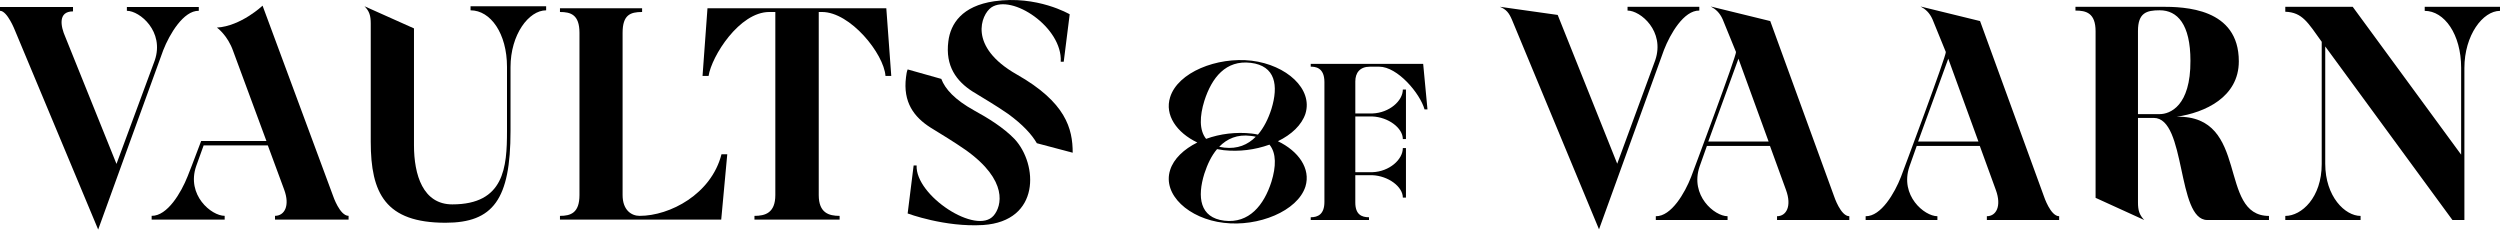
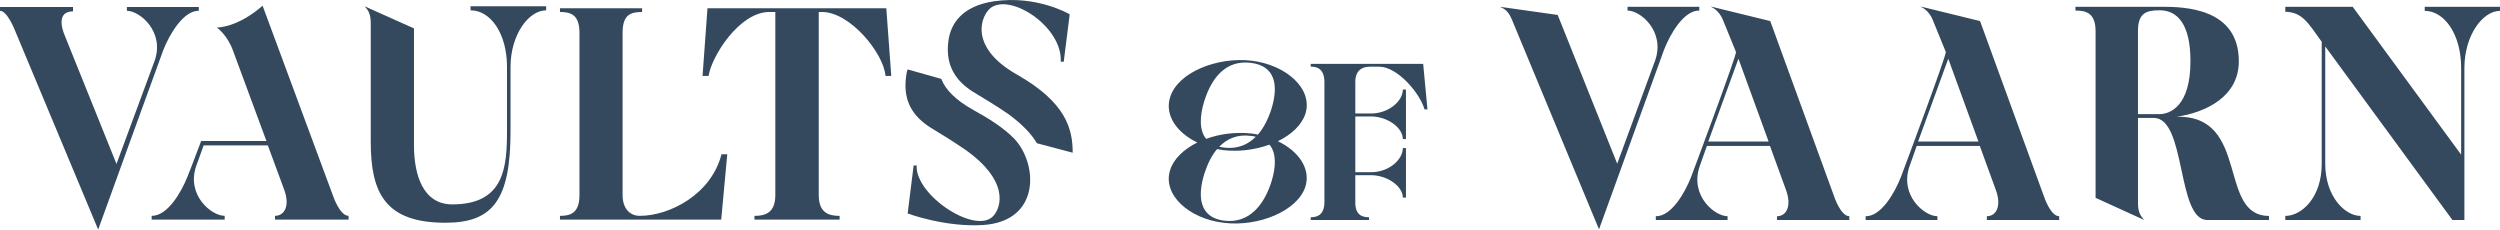
- <svg xmlns="http://www.w3.org/2000/svg" xml:space="preserve" width="758.768" height="69.666" viewBox="0 0 200.757 18.432" class="fill-base-content">
-   <g style="display:inline">
+ <svg xmlns="http://www.w3.org/2000/svg" xml:space="preserve" width="758.768" height="69.666" viewBox="0 0 200.757 18.432">
+   <g style="display:inline; fill: #34495e;">
    <path d="M17.496 29.909v.294c1.066 0 3.13 1.61 2.313 3.856l-3.175 8.05-4.24-9.865c-.409-.861-.613-1.995.634-1.995v-.34H6.973v.294c.613 0 1.248 1.542 1.248 1.542l6.894 15.467s5.238-13.562 5.397-13.947c.522-1.247 1.678-3.084 2.948-3.062v-.294z" aria-label="V" style="font-weight:401;font-size:22.678px;font-family:&quot;Exodus Display&quot;;-inkscape-font-specification:&quot;Exodus Display, weight=401&quot;;stroke-width:.709" transform="matrix(.96827 0 0 1.03277 -6.752 -30.326)" />
    <path d="M114.3 39.869c1.149-.51 2.002-1.248 2.314-2.118.64-1.903-1.592-3.741-4.513-4.07-2.922-.311-6.204.903-6.844 2.807-.476 1.378.558 2.724 2.281 3.479-1.116.509-1.986 1.247-2.281 2.117-.657 1.887 1.575 3.742 4.497 4.054 2.905.328 6.203-.903 6.86-2.79.46-1.379-.591-2.725-2.314-3.48zm-6.171-3.102c.624-1.79 1.805-3.151 3.89-2.922 2.084.23 2.346 1.74 1.74 3.545-.263.755-.64 1.445-1.133 1.97-.18-.033-.345-.066-.525-.082-1.297-.132-2.66.016-3.824.41-.591-.673-.542-1.756-.148-2.921zm4.316 2.757c-.673.624-1.542.952-2.642.837-.164-.017-.295-.05-.427-.066.657-.623 1.526-.968 2.642-.837.148.017.296.033.427.066zm1.313 3.463c-.624 1.789-1.87 3.216-3.955 2.987-2.068-.23-2.281-1.822-1.674-3.61.263-.74.607-1.396 1.067-1.888.18.033.36.049.558.082a9.408 9.408 0 0 0 3.84-.427c.59.657.558 1.69.164 2.856zm12.736-9.06h-9.437v.214c.345 0 1.149.033 1.149 1.181v9.207c0 .952-.542 1.182-1.15 1.182v.213h4.892v-.213c-.624 0-1.15-.213-1.15-1.132v-2.101h1.412c1.362.05 2.577.886 2.577 1.723h.262v-3.807h-.262c0 .886-1.133 1.805-2.544 1.854h-1.444v-4.283h1.411c1.362.049 2.577.886 2.577 1.74h.262v-3.808h-.262c0 .87-1.133 1.789-2.544 1.838h-1.444v-2.462c0-.656.377-1.132 1.23-1.132h.772c1.543 0 3.43 2.051 3.807 3.282h.247z" aria-label="of" style="font-weight:403;font-size:16.412px;font-family:&quot;Exodus Display&quot;;-inkscape-font-specification:&quot;Exodus Display, weight=403&quot;;font-feature-settings:&quot;ss03&quot;;stroke-width:.513" transform="matrix(.95686 0 0 1.04509 -6.752 -30.326)" />
    <path d="M142.391 29.798v.294c1.085 0 3.12 1.606 2.306 3.844l-3.165 8.027-4.952-11.532-4.816-.633c.543.204.769.475 1.017 1.018l7.236 16.234s5.246-13.52 5.404-13.905c.52-1.244 1.65-3.075 2.94-3.053v-.294zm17.184 14.697-5.313-13.589-4.952-1.13c.407.203.746.475.995.995l1.108 2.532c.068.226-3.573 9.293-3.731 9.677-.52 1.244-1.65 3.075-2.94 3.053v.294h5.97v-.294c-1.086 0-3.143-1.605-2.33-3.844l.611-1.605h5.246l1.334 3.414c.498 1.266.023 2.035-.746 2.035v.294h6.014v-.294c-.723 0-1.266-1.538-1.266-1.538zm-10.469-4.25 2.51-6.422 2.51 6.422zm27.925 4.25-5.314-13.589-4.952-1.13c.407.203.747.475.995.995l1.108 2.532c.068.226-3.572 9.293-3.73 9.677-.52 1.244-1.651 3.075-2.94 3.053v.294h5.97v-.294c-1.086 0-3.144-1.605-2.33-3.844l.61-1.605h5.247l1.334 3.414c.497 1.266.022 2.035-.747 2.035v.294h6.015v-.294c-.724 0-1.266-1.538-1.266-1.538zm-10.47-4.25 2.51-6.422 2.51 6.422zm21.504-1.922c2.351-.317 5.178-1.515 5.178-4.296 0-4.138-4.523-4.229-6.445-4.229h-7.145v.294c.882 0 1.674.181 1.674 1.606v12.91l4.047 1.719c-.407-.407-.52-.746-.52-1.357v-6.557h1.311c2.714 0 1.9 7.914 4.455 7.914h5.132v-.317c-4.296 0-1.56-7.823-7.687-7.687zm-1.402-.204h-1.81v-6.444c0-1.402.702-1.605 1.81-1.605 1.47 0 2.555 1.085 2.555 3.911.022 3.528-1.719 4.138-2.555 4.138zm22.045-8.32v.316c1.628 0 3.03 1.809 3.03 4.409v6.738l-9.022-11.464h-5.607v.385c1.424.045 1.877.836 3.03 2.329v9.474c0 2.6-1.673 4.024-3.03 4.024v.317h6.263v-.317c-1.289 0-2.94-1.492-2.94-4.047v-9.09l10.582 13.454h.995v-11.78c0-2.555 1.538-4.432 2.962-4.432v-.317z" aria-label="Vaarn" style="font-weight:405;font-size:22.611px;font-family:&quot;Exodus Display&quot;;-inkscape-font-specification:&quot;Exodus Display, weight=405&quot;;font-feature-settings:&quot;ss03&quot;;stroke-width:.707" transform="matrix(.96529 0 0 1.03596 -6.752 -30.326)" />
    <path d="m34.437 44.808-5.822-14.865s-1.781 1.599-3.768 1.713c0 0 .89.594 1.347 1.85l2.74 7.01h-5.388c-.594 1.484-1.05 2.625-1.119 2.762-.525 1.256-1.667 3.106-2.968 3.083v.297h6.028v-.297c-1.096 0-3.174-1.621-2.352-3.882l.616-1.621h5.298l1.347 3.448c.502 1.278.023 2.055-.754 2.055v.297h6.074v-.297c-.73 0-1.279-1.553-1.279-1.553z" aria-label="A" style="font-weight:401;font-size:22.834px;font-family:&quot;Exodus Display&quot;;-inkscape-font-specification:&quot;Exodus Display, weight=401&quot;;stroke-width:.272" transform="matrix(.97279 0 0 1.02797 -6.752 -30.326)" />
    <path d="M66.372 41.632c-.837 3.123-4.255 4.82-6.744 4.82-.68 0-1.404-.452-1.404-1.629V32.126c0-1.403.634-1.63 1.607-1.63v-.294h-6.767v.294c.883 0 1.607.204 1.607 1.63v12.697c0 1.403-.724 1.63-1.607 1.63v.294H66.35l.498-5.115zm13.58-11.43H65.218l-.407 5.296h.498c.249-1.539 2.535-5.002 5.002-5.002h.497v14.327c0 1.403-.837 1.63-1.72 1.63v.294h7.017v-.294c-.883 0-1.72-.227-1.72-1.63V30.496h.271c2.331 0 5.092 3.26 5.228 5.002h.476z" aria-label="lt" style="font-weight:401;font-size:22.633px;font-family:&quot;Exodus Display&quot;;-inkscape-font-specification:&quot;Exodus Display, weight=401&quot;;stroke-width:.27" transform="matrix(.97465 0 0 1.026 -6.752 -30.326)" />
    <path d="M46.102 29.782v.316c1.673 0 3.03 1.808 3.03 4.386v4.973c0 2.825-.227 5.696-4.545 5.696-2.441 0-3.187-2.283-3.187-4.589V31.5l-4.114-1.718c.407.384.52.723.52 1.356v9.155c0 4.001 1.22 6.285 6.216 6.285 3.956 0 5.403-1.809 5.403-7.121v-4.95c0-2.533 1.515-4.409 2.961-4.409v-.316z" aria-label="U" style="font-weight:405;font-size:22.606px;font-family:&quot;Exodus Display&quot;;-inkscape-font-specification:&quot;Exodus Display, weight=405&quot;;stroke-width:.352" transform="matrix(.96608 0 0 1.03511 -6.752 -30.326)" />
    <path d="M88.687 36.064c.888.5 1.958 1.07 2.96 1.708 1.23.82 1.982 1.572 2.415 2.255l3.007.729c0-1.845-.57-3.872-4.692-6.013-4.123-2.142-2.984-4.602-2.142-5.148 1.732-1.07 5.99 1.526 5.831 4.168h.251l.501-3.644s-2.733-1.48-6.332-1.002c-2.71.364-3.667 1.73-3.85 3.074-.273 1.914.684 3.075 2.05 3.873zm3.507 3.644c-.934-.888-2.232-1.617-3.37-2.187-1.663-.842-2.46-1.662-2.78-2.437l-2.824-.729c-.068.16-.114.365-.137.593-.273 1.936.684 3.074 2.05 3.872.889.5 1.96 1.093 2.961 1.73 3.6 2.347 3.007 4.328 2.346 5.035-1.435 1.548-6.582-1.527-6.468-3.85h-.25l-.502 3.69s3.12 1.07 6.332.888c4.829-.296 4.601-4.669 2.642-6.605z" aria-label="S" style="font-weight:407;font-size:22.777px;font-family:&quot;Exodus Display&quot;;-inkscape-font-specification:&quot;Exodus Display, weight=407&quot;;stroke-width:.354" transform="matrix(.95697 0 0 1.04497 -6.752 -30.326)" />
  </g>
</svg>
